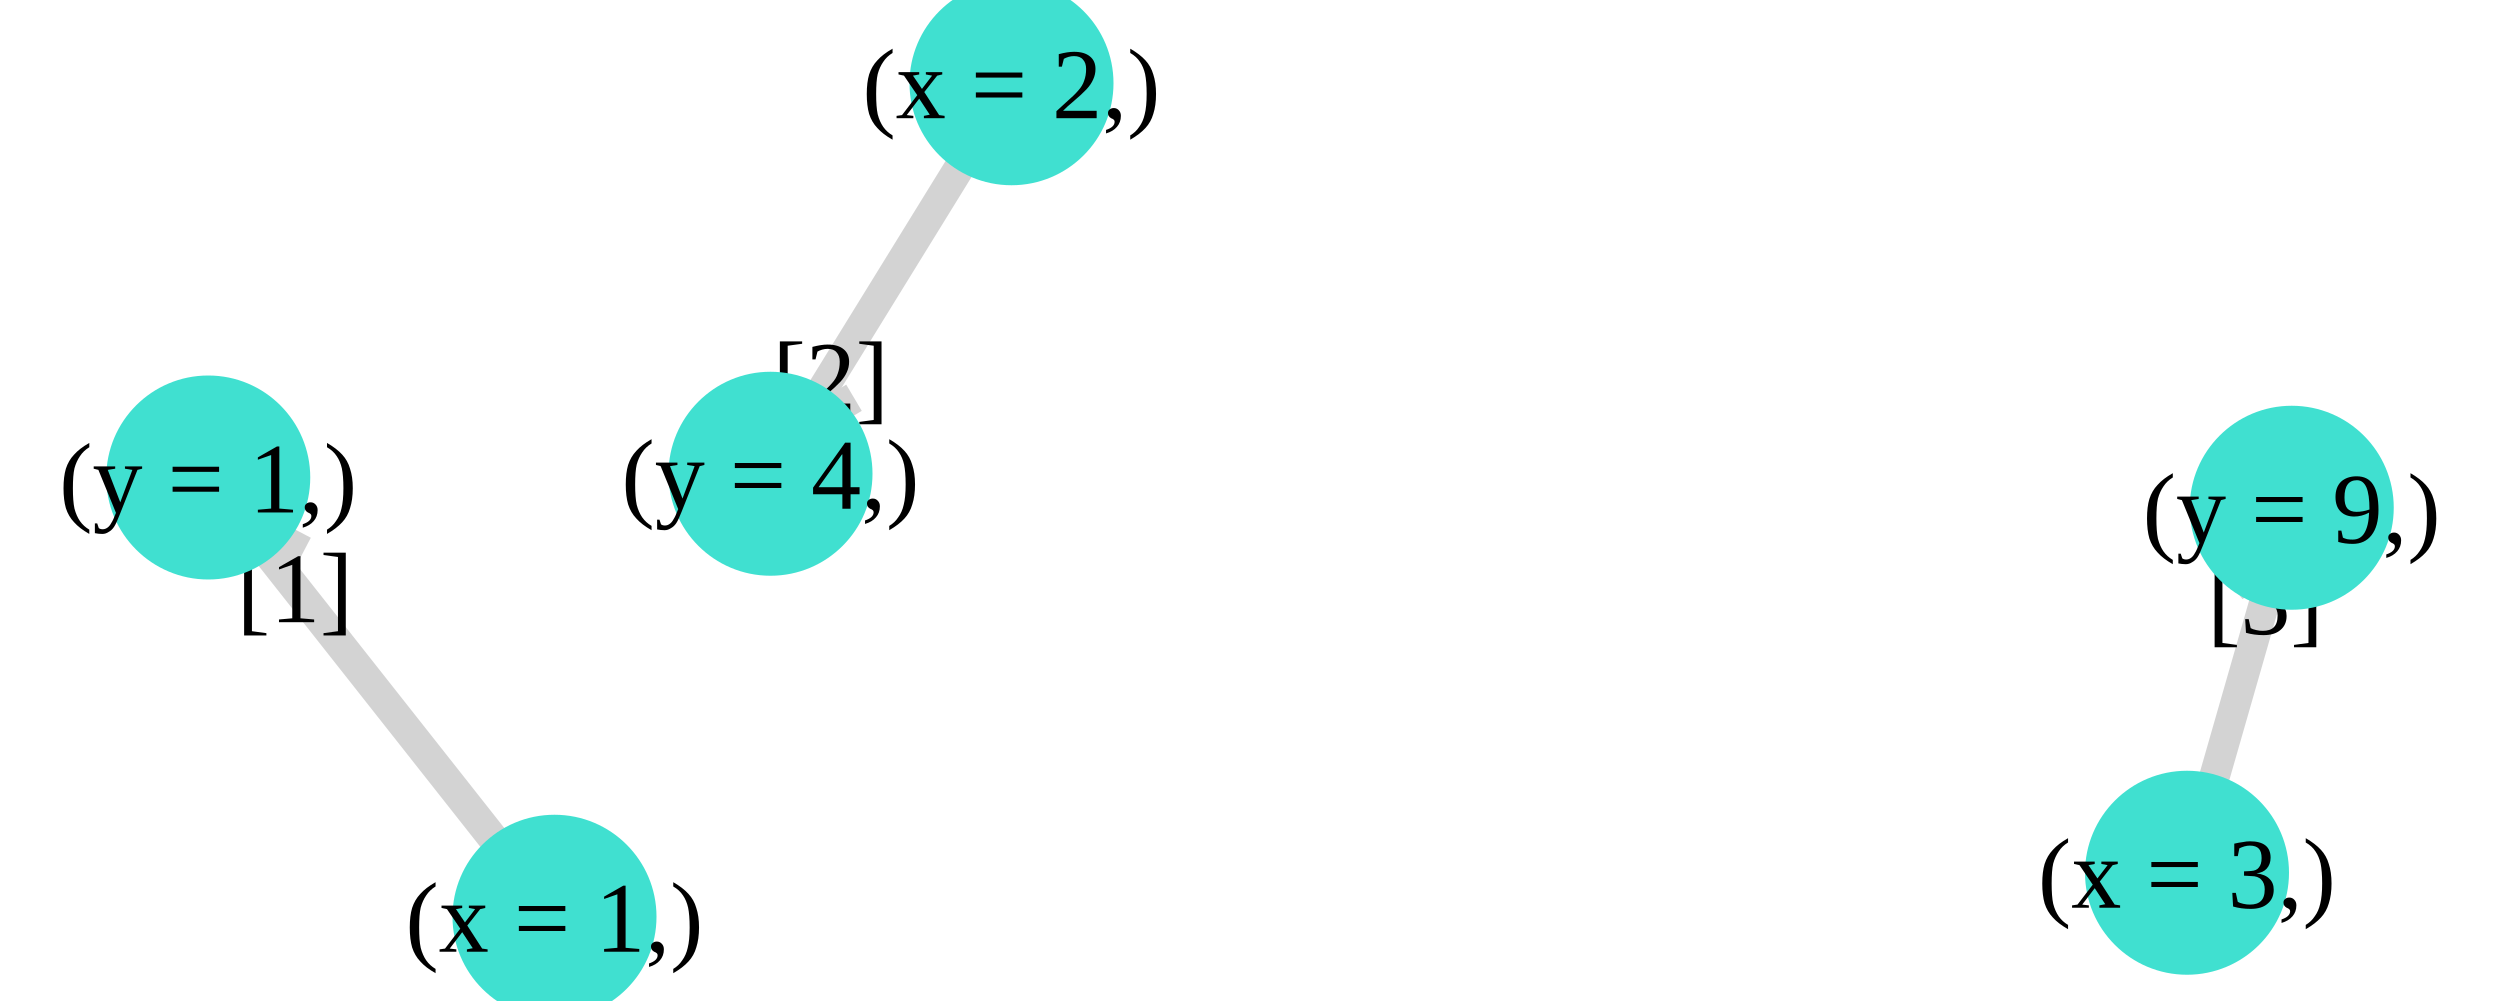
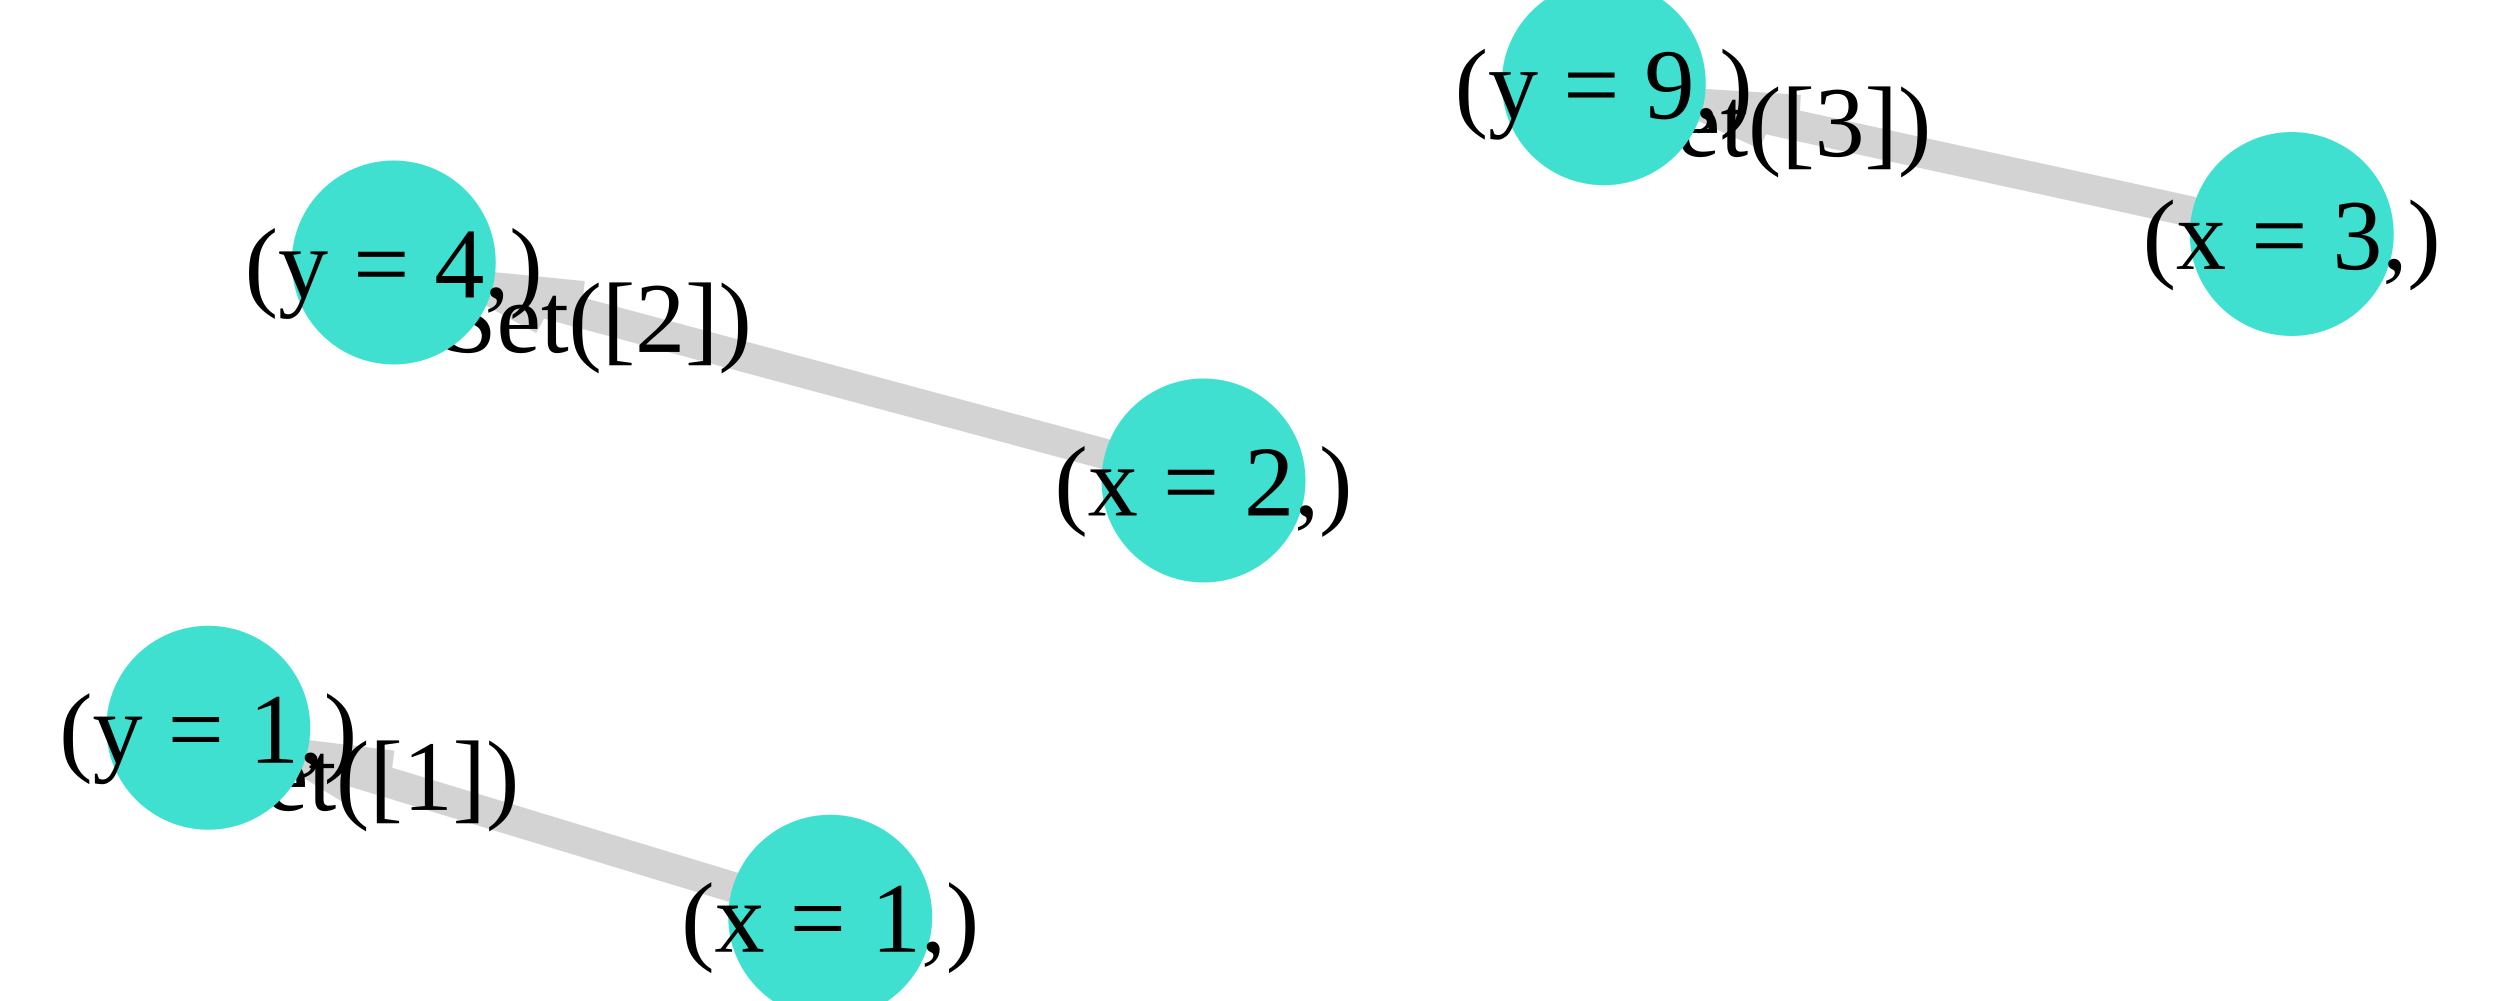
<svg xmlns="http://www.w3.org/2000/svg" version="1.2" width="100mm" height="40mm" viewBox="0 0 100 40" stroke="none" fill="#000000" stroke-width="0.3" font-size="3.88">
  <defs>
    <marker id="arrow" markerWidth="15" markerHeight="7" refX="5" refY="3.5" orient="auto" markerUnits="strokeWidth">
      <path d="M0,0 L15,3.5 L0,7 z" stroke="context-stroke" fill="context-stroke" />
    </marker>
  </defs>
-   <g stroke-width="1.22" fill="#000000" fill-opacity="0.000" stroke="#D3D3D3" id="img-acc33f33-1">
-     <g transform="translate(15.26,27.88)">
-       <path fill="none" d="M5.65,7.16 L -5.65 -7.16" class="primitive" />
+   <g stroke-width="1.22" fill="#000000" fill-opacity="0.000" stroke="#D3D3D3" id="img-6ba8b5ba-1">
+     <g transform="translate(20.77,32.89)">
+       <path fill="none" d="M9.05,2.75 L -9.05 -2.75" class="primitive" />
    </g>
-     <g transform="translate(35.64,11.14)">
-       <path fill="none" d="M3.8,-6.16 L -3.8 6.16" class="primitive" />
+     <g transform="translate(31.95,14.86)">
+       <path fill="none" d="M12.66,3.41 L -12.66 -3.41" class="primitive" />
    </g>
-     <g transform="translate(89.57,27.61)">
-       <path fill="none" d="M-1.61,5.61 L 1.61 -5.61" class="primitive" />
+     <g transform="translate(77.91,6.34)">
+       <path fill="none" d="M10.03,2.19 L -10.03 -2.19" class="primitive" />
    </g>
  </g>
-   <g stroke-width="1.22" stroke="#D3D3D3" id="img-acc33f33-2">
-     <g transform="translate(10.4,21.72)">
-       <path fill="none" d="M-0.97,0.67 L -0.79 -1 1.75 0.33" class="primitive" />
+   <g stroke-width="1.22" stroke="#D3D3D3" id="img-6ba8b5ba-2">
+     <g transform="translate(13.8,30.77)">
+       <path fill="none" d="M0.18,0.77 L -2.08 -0.63 1.9 -0.14" class="primitive" />
    </g>
-     <g transform="translate(32.46,16.28)">
-       <path fill="none" d="M1.7,-0.37 L -0.63 1.01 -1.07 -0.64" class="primitive" />
+     <g transform="translate(21.45,12.03)">
+       <path fill="none" d="M0.29,0.76 L -2.17 -0.58 1.88 -0.18" class="primitive" />
    </g>
-     <g transform="translate(90.88,23.04)">
-       <path fill="none" d="M-1.56,0.45 L 0.3 -1.04 1.27 0.58" class="primitive" />
+     <g transform="translate(70.17,4.65)">
+       <path fill="none" d="M0.46,0.75 L -2.29 -0.5 1.83 -0.25" class="primitive" />
    </g>
  </g>
-   <g font-size="4" stroke="#000000" stroke-opacity="0.000" fill="#000000" id="img-acc33f33-3">
-     <g transform="translate(11.8,23.49)">
+   <g font-size="4" stroke="#000000" stroke-opacity="0.000" fill="#000000" id="img-6ba8b5ba-3">
+     <g transform="translate(14.55,31)">
      <g class="primitive">
-         <text text-anchor="middle" dy="0.35em">[1]</text>
+         <text text-anchor="middle" dy="0.35em">Set([1])</text>
      </g>
    </g>
-     <g transform="translate(33.23,15.04)">
+     <g transform="translate(23.85,12.68)">
      <g class="primitive">
-         <text text-anchor="middle" dy="0.35em">[2]</text>
+         <text text-anchor="middle" dy="0.35em">Set([2])</text>
      </g>
    </g>
-     <g transform="translate(90.62,23.96)">
+     <g transform="translate(71.03,4.84)">
      <g class="primitive">
-         <text text-anchor="middle" dy="0.35em">[3]</text>
+         <text text-anchor="middle" dy="0.35em">Set([3])</text>
      </g>
    </g>
  </g>
-   <g stroke-width="0" stroke="#000000" stroke-opacity="0.000" fill="#40E0D0" id="img-acc33f33-4">
-     <g transform="translate(22.18,36.67)">
+   <g stroke-width="0" stroke="#000000" stroke-opacity="0.000" fill="#40E0D0" id="img-6ba8b5ba-4">
+     <g transform="translate(33.21,36.67)">
      <circle cx="0" cy="0" r="4.08" class="primitive" />
    </g>
-     <g transform="translate(40.46,3.33)">
+     <g transform="translate(48.14,19.22)">
      <circle cx="0" cy="0" r="4.08" class="primitive" />
    </g>
-     <g transform="translate(87.48,34.91)">
+     <g transform="translate(91.67,9.36)">
      <circle cx="0" cy="0" r="4.08" class="primitive" />
    </g>
-     <g transform="translate(8.33,19.1)">
+     <g transform="translate(8.33,29.11)">
      <circle cx="0" cy="0" r="4.08" class="primitive" />
    </g>
-     <g transform="translate(30.82,18.95)">
+     <g transform="translate(15.75,10.5)">
      <circle cx="0" cy="0" r="4.08" class="primitive" />
    </g>
-     <g transform="translate(91.67,20.31)">
+     <g transform="translate(64.15,3.33)">
      <circle cx="0" cy="0" r="4.08" class="primitive" />
    </g>
  </g>
-   <g font-size="4" stroke="#000000" stroke-opacity="0.000" fill="#000000" id="img-acc33f33-5">
-     <g transform="translate(22.18,36.67)">
+   <g font-size="4" stroke="#000000" stroke-opacity="0.000" fill="#000000" id="img-6ba8b5ba-5">
+     <g transform="translate(33.21,36.67)">
      <g class="primitive">
        <text text-anchor="middle" dy="0.35em">(x = 1,)</text>
      </g>
    </g>
-     <g transform="translate(40.46,3.33)">
+     <g transform="translate(48.14,19.22)">
      <g class="primitive">
        <text text-anchor="middle" dy="0.35em">(x = 2,)</text>
      </g>
    </g>
-     <g transform="translate(87.48,34.91)">
+     <g transform="translate(91.67,9.36)">
      <g class="primitive">
        <text text-anchor="middle" dy="0.35em">(x = 3,)</text>
      </g>
    </g>
-     <g transform="translate(8.33,19.1)">
+     <g transform="translate(8.33,29.11)">
      <g class="primitive">
        <text text-anchor="middle" dy="0.35em">(y = 1,)</text>
      </g>
    </g>
-     <g transform="translate(30.82,18.95)">
+     <g transform="translate(15.75,10.5)">
      <g class="primitive">
        <text text-anchor="middle" dy="0.35em">(y = 4,)</text>
      </g>
    </g>
-     <g transform="translate(91.67,20.31)">
+     <g transform="translate(64.15,3.33)">
      <g class="primitive">
        <text text-anchor="middle" dy="0.35em">(y = 9,)</text>
      </g>
    </g>
  </g>
</svg>
